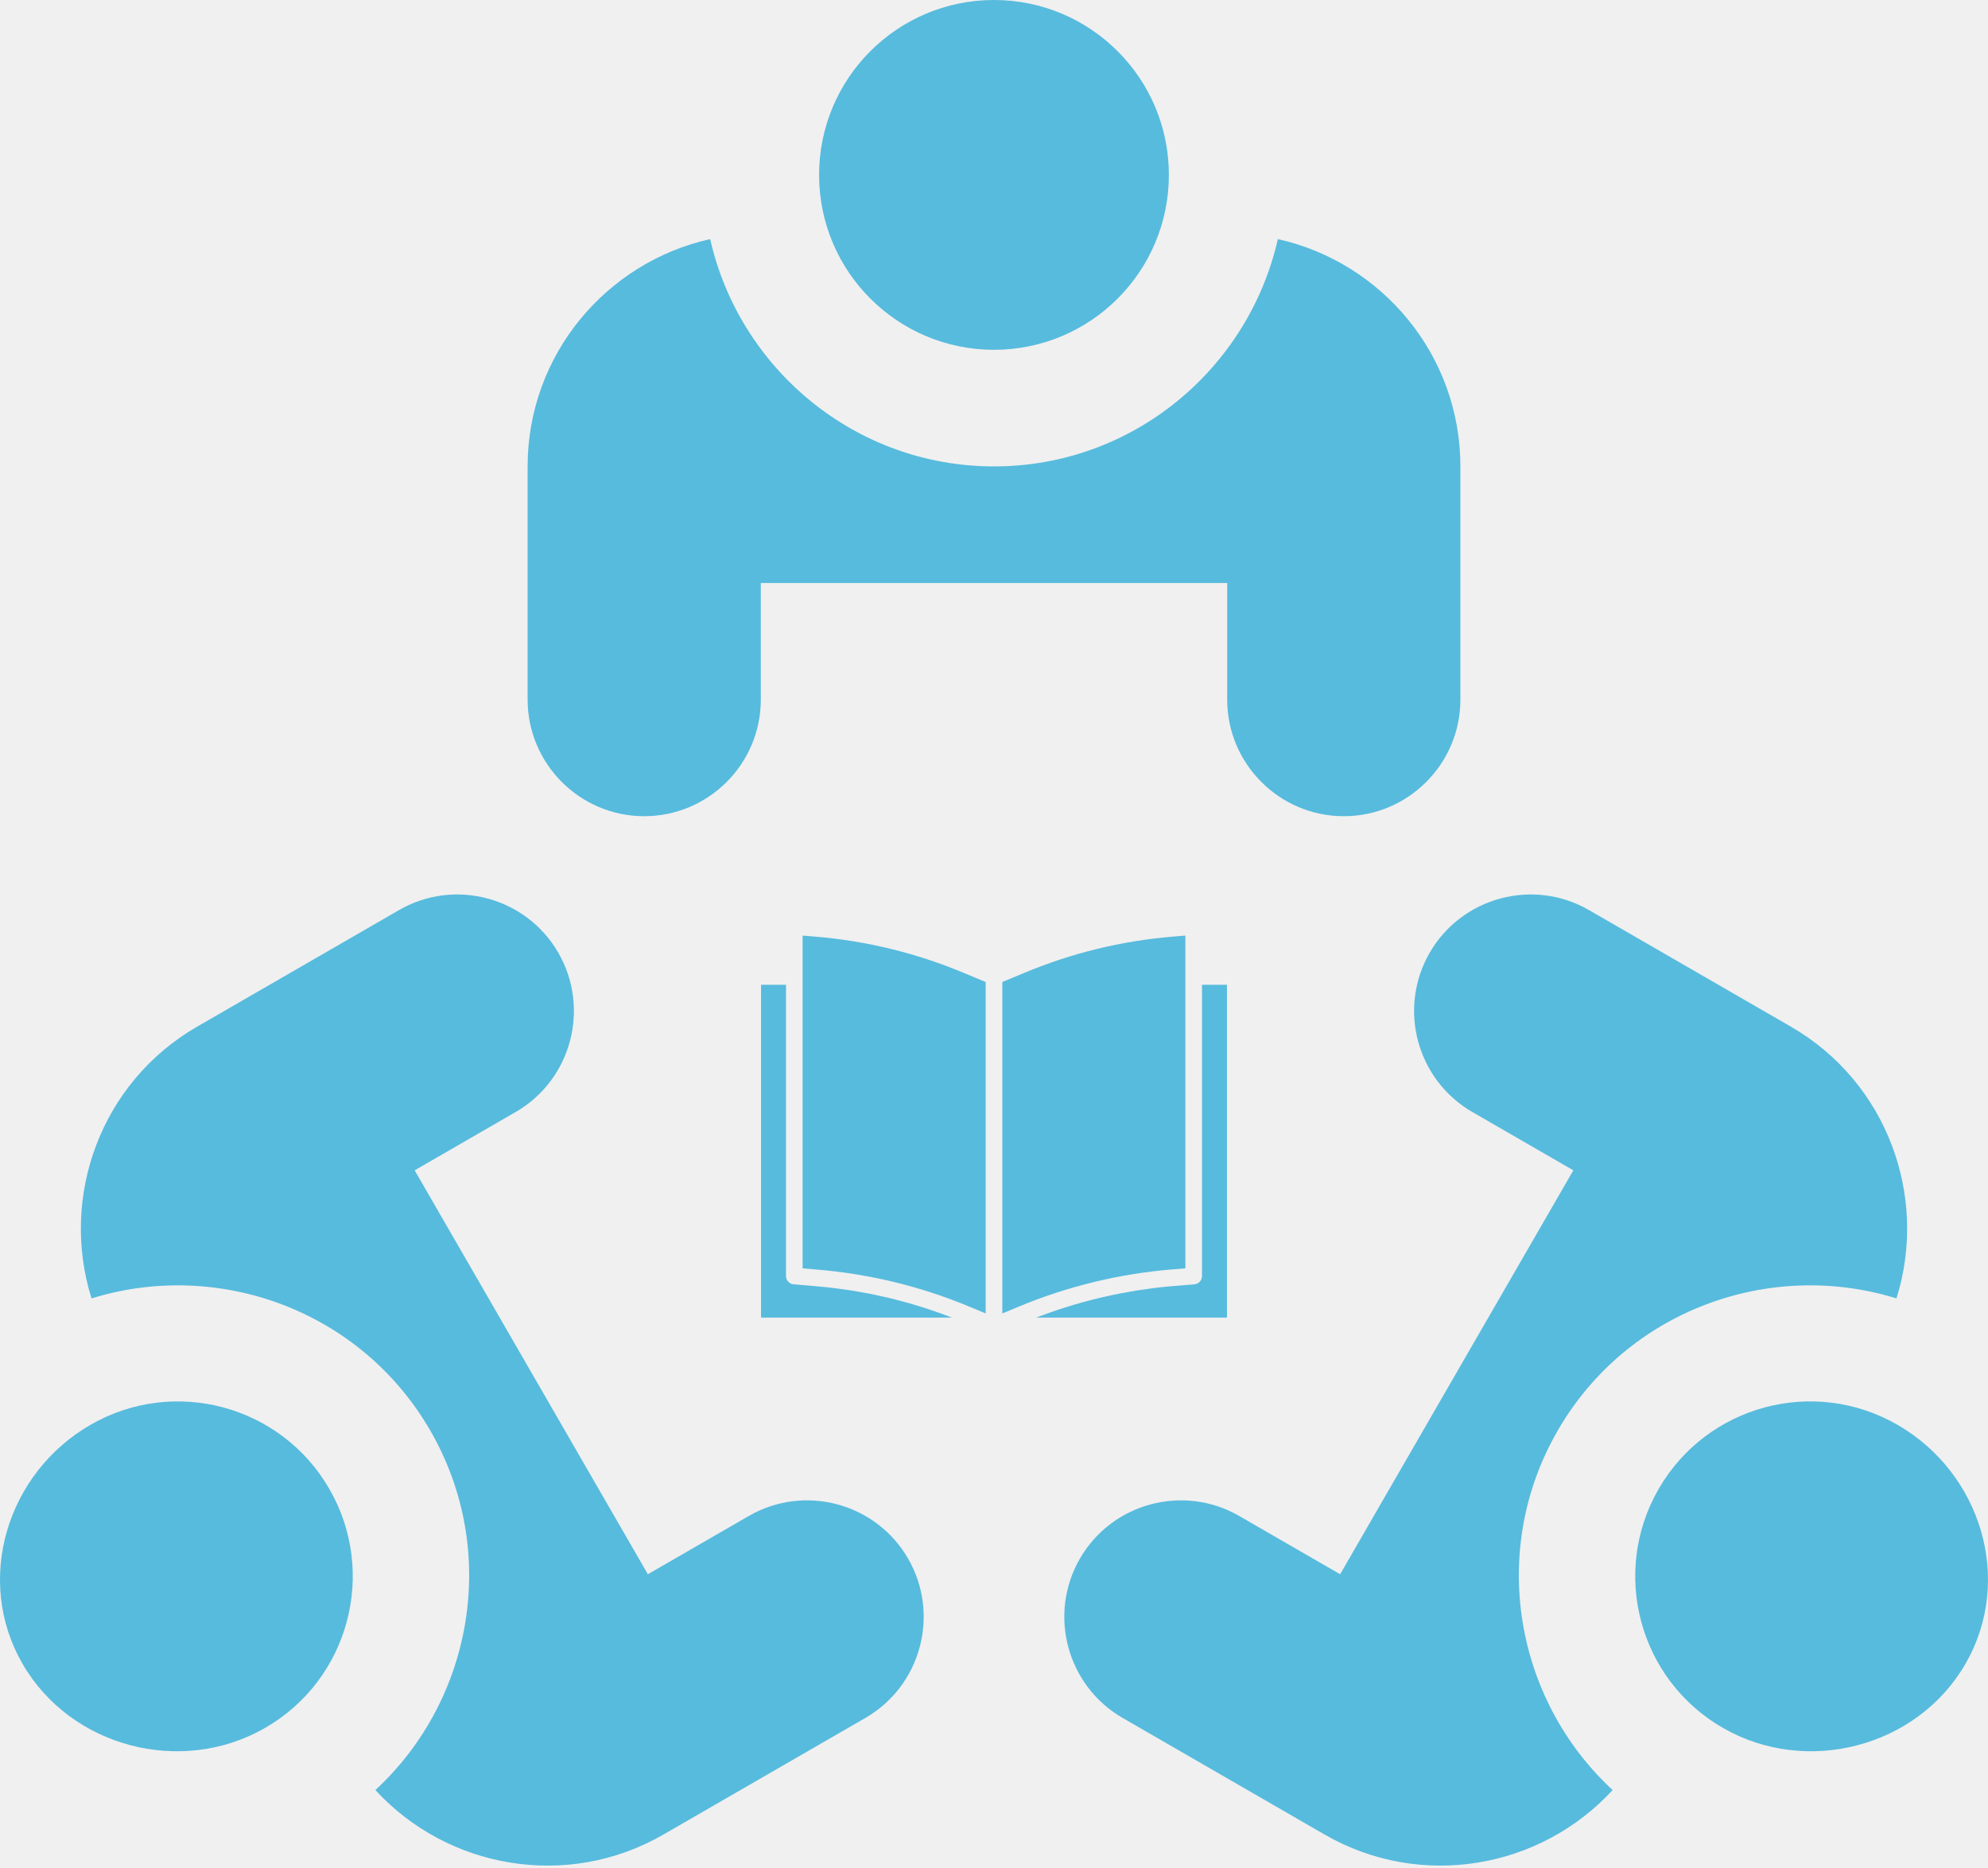
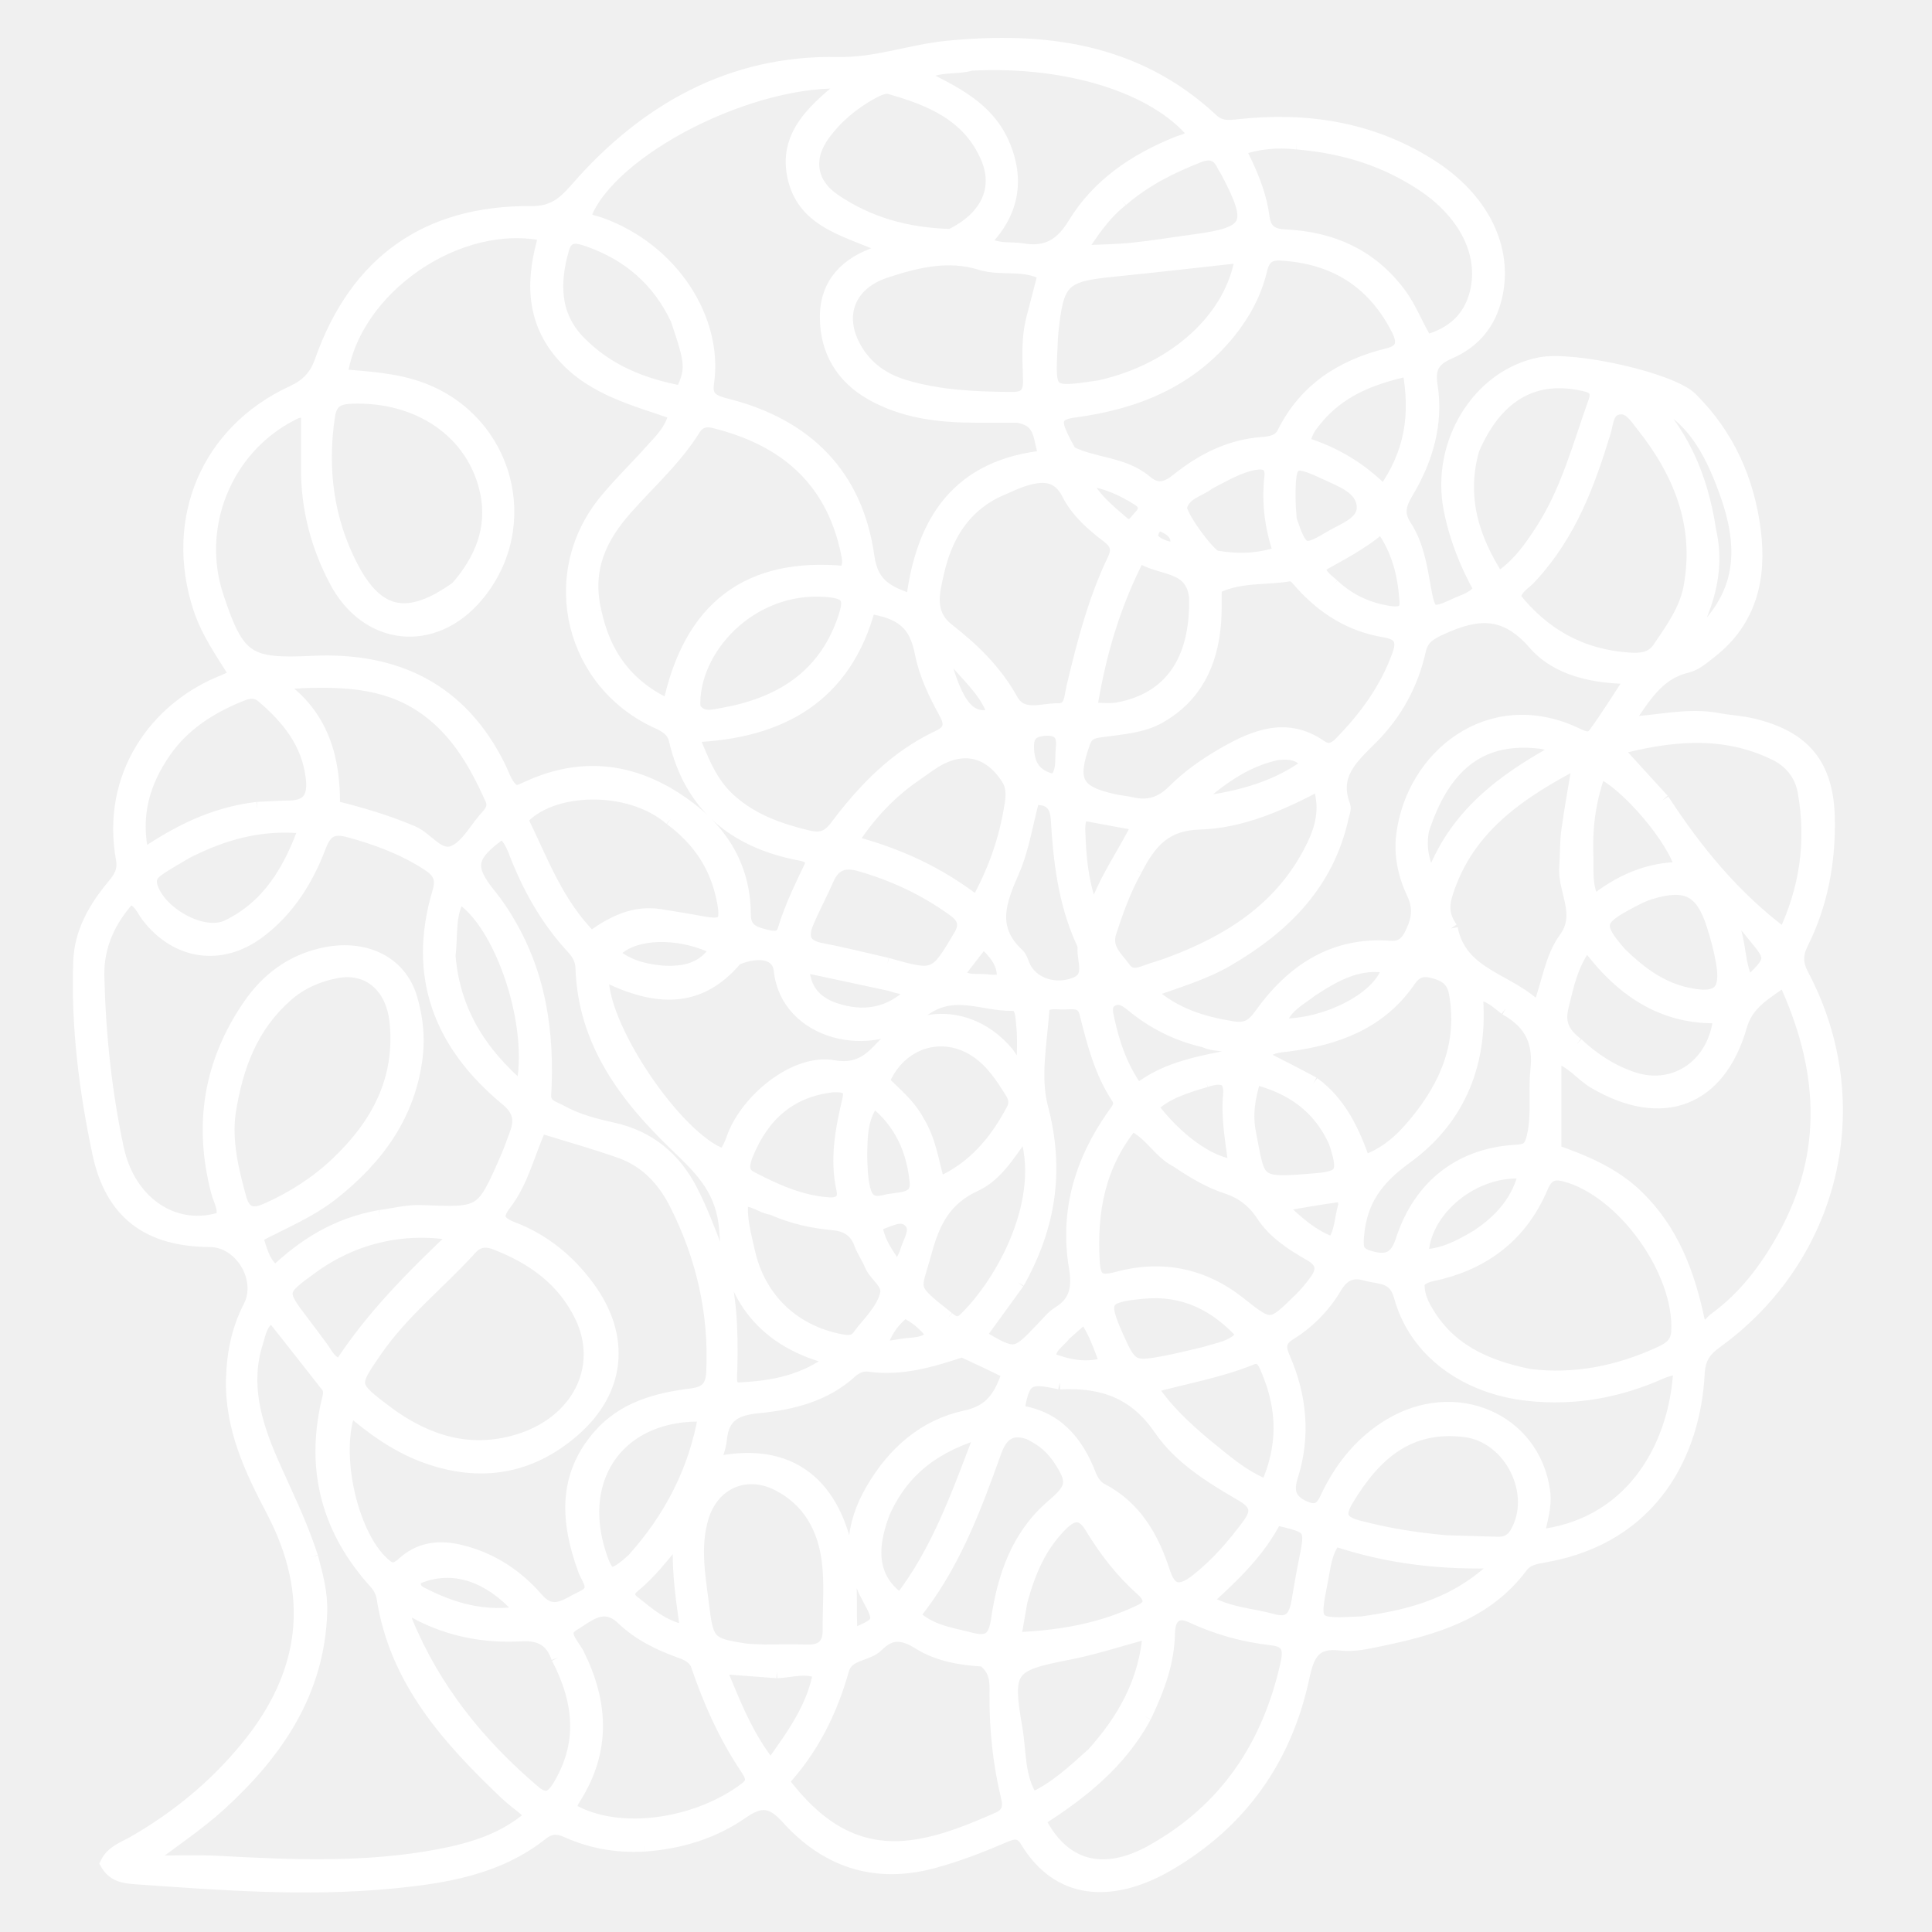
- <svg xmlns="http://www.w3.org/2000/svg" width="512" height="481" viewBox="0 0 512 481" fill="none">
-   <path d="M255.996 90.086C280.873 90.086 301.039 69.92 301.039 45.043C301.039 20.166 280.873 0 255.996 0C231.119 0 210.953 20.166 210.953 45.043C210.953 69.92 231.119 90.086 255.996 90.086Z" fill="#57BBDD" />
-   <path d="M329.101 61.577C321.53 95.017 291.697 120.115 256.001 120.115C220.305 120.115 190.472 95.017 182.901 61.577C156.05 67.56 135.886 91.483 135.886 120.115V180.173C135.886 196.727 149.361 210.202 165.915 210.202C182.469 210.202 195.944 196.727 195.944 180.173V150.144H316.059V180.173C316.059 196.727 329.534 210.202 346.088 210.202C362.642 210.202 376.117 196.727 376.117 180.173V120.115C376.116 91.483 355.951 67.56 329.101 61.577Z" fill="#57BBDD" />
-   <path d="M488.717 366.953C467.172 354.514 439.625 361.894 427.186 383.439C414.748 404.982 422.129 432.531 443.674 444.968C465.217 457.407 493.767 450.025 506.204 428.482C518.643 406.938 510.26 379.391 488.717 366.953Z" fill="#57BBDD" />
-   <path d="M461.237 264.402L409.227 234.373C394.89 226.096 376.484 231.028 368.207 245.365C359.93 259.702 364.862 278.108 379.199 286.385L405.205 301.399L345.147 405.422L319.141 390.408C304.804 382.131 286.398 387.063 278.121 401.4C269.844 415.737 274.776 434.143 289.113 442.42L341.123 472.449C365.921 486.765 396.721 481.263 415.326 461.001C390.152 437.725 383.332 399.34 401.18 368.425C419.028 337.51 455.68 324.225 488.426 334.387C496.671 308.144 486.035 278.718 461.237 264.402Z" fill="#57BBDD" />
-   <path d="M84.815 383.44C72.376 361.895 44.829 354.514 23.284 366.954C1.741 379.392 -6.643 406.939 5.797 428.484C18.234 450.027 46.784 457.409 68.327 444.97C89.872 432.531 97.253 404.983 84.815 383.44Z" fill="#57BBDD" />
-   <path d="M233.88 401.4C225.603 387.063 207.196 382.132 192.86 390.408L166.854 405.422L106.796 301.399L132.802 286.385C147.139 278.108 152.07 259.701 143.794 245.365C135.517 231.028 117.11 226.097 102.774 234.373L50.764 264.402C25.966 278.718 15.33 308.144 23.576 334.388C56.321 324.225 92.974 337.511 110.822 368.426C128.67 399.341 121.85 437.725 96.676 461.002C115.281 481.263 146.081 486.766 170.879 472.45L222.889 442.42C237.225 434.143 242.157 415.736 233.88 401.4Z" fill="#57BBDD" />
-   <path d="M305.286 326.641V240.945L302.016 241.219C288.902 242.303 276.04 245.438 263.898 250.511L258.143 252.9V338.257L262.334 336.515C274.898 331.287 288.201 328.053 301.763 326.927L305.286 326.641Z" fill="#57BBDD" />
-   <path d="M316 253.614H309.571V328.614C309.576 329.731 308.719 330.665 307.604 330.757L302.116 331.207C300.532 331.338 298.952 331.5 297.379 331.693C296.868 331.755 296.361 331.837 295.853 331.908C294.792 332.049 293.733 332.192 292.678 332.36C292.062 332.458 291.451 332.573 290.838 332.681C289.893 332.846 288.946 333.011 288.004 333.197C287.36 333.326 286.718 333.47 286.062 333.609C285.164 333.8 284.266 333.994 283.375 334.207C282.706 334.366 282.04 334.534 281.375 334.704C280.508 334.918 279.645 335.149 278.782 335.39C278.112 335.574 277.441 335.769 276.773 335.965C275.916 336.219 275.071 336.476 274.225 336.746C273.562 336.96 272.899 337.175 272.239 337.388C271.391 337.674 270.548 337.969 269.708 338.274C269.065 338.507 268.422 338.741 267.765 338.987C267.471 339.099 267.179 339.218 266.886 339.332H316V253.614Z" fill="#57BBDD" />
-   <path d="M209.984 241.219L206.714 240.945V326.647L210.517 326.97C224.07 328.103 237.362 331.357 249.905 336.613L253.857 338.257V252.9L248.107 250.513C235.965 245.439 223.1 242.303 209.984 241.219Z" fill="#57BBDD" />
-   <path d="M196 253.614V339.328H245.149C244.885 339.225 244.621 339.114 244.355 339.015C243.742 338.782 243.124 338.559 242.507 338.334C241.636 338.018 240.767 337.711 239.89 337.417C239.256 337.202 238.62 336.994 237.982 336.791C237.113 336.505 236.24 336.236 235.367 335.985C234.723 335.797 234.081 335.608 233.438 335.428C232.557 335.184 231.674 334.953 230.789 334.726C230.146 334.56 229.503 334.395 228.846 334.241C227.948 334.027 227.045 333.83 226.143 333.636C225.501 333.497 224.857 333.356 224.215 333.227C223.28 333.043 222.342 332.878 221.403 332.713C220.788 332.606 220.173 332.499 219.557 332.389C218.521 332.225 217.482 332.086 216.443 331.945C215.918 331.875 215.397 331.792 214.872 331.732C213.301 331.542 211.729 331.379 210.158 331.246L204.389 330.757C203.277 330.662 202.424 329.729 202.428 328.614V253.614H196Z" fill="#57BBDD" />
+ <svg xmlns="http://www.w3.org/2000/svg" version="1.1" id="Layer_1" x="0px" y="0px" height="600px" width="600px" viewBox="20 10 400 415" enable-background="new 0 0 464 432" xml:space="preserve" preserveAspectRatio="xMidYMid meet">
+   <path fill="#ffffff" opacity="1" stroke="#ffffff" stroke-width="3" d=" M150.843,406.235   C144.786,406.554 139.427,405.522 134.324,403.249   C132.33,402.361 130.716,402.291 128.837,403.785   C119.394,411.293 107.948,413.094 96.505,414.189   C78.219,415.939 59.919,414.55 41.652,413.247   C39.376,413.084 36.968,412.844 35.517,410.254   C36.682,407.849 39.167,407.063 41.247,405.872   C50.598,400.513 58.793,393.764 65.617,385.439   C78.54,369.674 80.807,352.811 71.139,334.432   C66.501,325.615 62.23,316.579 62.547,306.076   C62.713,300.602 63.74,295.569 66.23,290.727   C69.338,284.685 64.325,276.413 57.635,276.373   C44.399,276.295 36.531,270.52 33.805,257.582   C30.961,244.075 29.223,230.345 29.734,216.479   C29.963,210.258 33.005,205.022 36.918,200.337   C38.362,198.608 39.362,197.056 38.905,194.544   C35.681,176.845 45.896,162.133 60.814,156.335   C61.569,156.042 62.274,155.616 63.362,155.072   C60.382,150.299 57.219,145.876 55.495,140.635   C49.235,121.604 57.114,102.808 75.269,94.367   C78.491,92.868 80.374,91.03 81.608,87.536   C89.102,66.305 104.289,55.589 126.596,55.765   C131.066,55.8 133.41,54.104 136.339,50.735   C151.081,33.783 169.54,23.291 192.462,23.743   C200.737,23.906 208.076,21.039 215.923,20.263   C236.812,18.195 256.546,20.725 272.742,35.818   C274.638,37.585 276.471,37.327 278.692,37.09   C293.154,35.545 306.882,37.61 319.45,45.493   C330.82,52.625 336.14,63.291 333.649,73.834   C332.308,79.508 328.99,83.35 323.823,85.618   C320.501,87.076 319.159,88.771 319.806,92.853   C321.097,101.004 318.792,108.738 314.588,115.751   C313.04,118.332 312.494,120.392 314.22,123.039   C316.822,127.031 317.566,131.68 318.368,136.278   C319.394,142.16 319.895,142.447 325.438,139.851   C327.062,139.09 328.961,138.73 330.609,136.622   C327.646,131.385 325.313,125.589 324.093,119.377   C321.325,105.281 330.174,90.841 343.299,88.246   C350.452,86.832 371.42,91.484 375.673,95.702   C383.527,103.49 387.862,113.124 389.227,123.985   C390.5,134.109 388.441,143.232 379.857,149.948   C378.263,151.194 376.734,152.579 374.79,153.047   C368.251,154.622 365.466,159.954 361.53,165.531   C368.769,165.164 375.087,163.429 381.482,164.645   C383.927,165.11 386.448,165.215 388.863,165.787   C399.98,168.416 404.935,174.386 405.131,185.939   C405.288,195.193 403.638,204.192 399.455,212.544   C398.206,215.037 398.249,217.023 399.571,219.523   C414.105,247.022 406.379,279.871 381.047,298.18   C378.525,300.003 377.338,301.79 377.173,305.031   C376.323,321.744 367.6,339.947 344.471,344.093   C342.468,344.453 340.52,344.678 339.186,346.461   C331.629,356.562 320.459,359.75 308.921,362.143   C306.161,362.716 303.239,363.391 300.512,363.05   C294.771,362.332 293.349,365.243 292.298,370.183   C288.58,387.666 279.051,401.232 263.523,410.338   C252.795,416.628 240.544,417.767 233.06,405.317   C231.572,402.841 229.712,403.664 227.887,404.444   C222.987,406.539 218.055,408.45 212.878,409.842   C200.458,413.181 190.067,409.655 181.737,400.413   C178.314,396.615 175.916,396.4 171.865,399.211   C165.768,403.442 158.767,405.666 150.843,406.235  M154.293,165.267   C135.363,157.045 129.562,133.652 142.596,117.704   C145.647,113.97 149.149,110.608 152.365,107.004   C154.431,104.689 156.836,102.553 157.696,98.723   C149.054,95.7 140.028,93.553 133.641,86.432   C126.616,78.601 126.977,69.578 129.77,60.339   C111.022,56.172 88.201,71.826 85.63,90.769   C91.551,91.299 97.492,91.558 103.177,93.706   C121.337,100.568 127.355,122.858 114.963,137.774   C105.736,148.881 91.405,147.447 84.679,134.671   C80.739,127.188 78.64,119.196 78.658,110.694   C78.667,106.577 78.66,102.461 78.66,98.525   C76.937,97.817 75.937,98.478 74.913,99.01   C60.849,106.319 54.054,123.059 59.034,138.129   C63.546,151.784 65.719,153.044 79.647,152.375   C97.537,151.517 111.451,158.163 119.657,174.83   C120.584,176.712 121.108,178.937 123.047,180.142   C123.467,180.103 123.818,180.139 124.113,180.028   C124.891,179.735 125.646,179.383 126.406,179.044   C137.158,174.257 147.535,175.256 157.338,181.477   C166.43,187.247 172.228,195.238 172.284,206.452   C172.301,209.847 174.386,210.516 176.973,211.154   C178.788,211.602 180.423,211.778 181.058,209.668   C182.622,204.464 185.118,199.628 187.276,195.023   C186.204,193.623 185.198,193.531 184.214,193.339   C170.371,190.637 160.975,183.069 157.672,168.928   C157.29,167.293 156.352,166.302 154.293,165.267  M94.11,271.411   C97.071,271.033 100.049,270.228 102.99,270.348   C116.112,270.883 116.12,270.983 121.389,258.95   C122.19,257.122 122.852,255.232 123.534,253.354   C124.616,250.376 124.001,248.219 121.341,246.018   C107.219,234.333 101.444,219.709 106.865,201.638   C107.786,198.568 106.794,197.046 104.407,195.507   C99.16,192.122 93.441,189.997 87.454,188.375   C84.125,187.473 82.392,188.234 81.096,191.665   C78.359,198.907 74.333,205.405 67.964,210.145   C59.941,216.115 50.444,214.721 44.31,206.71   C43.233,205.304 42.676,203.393 40.345,202.645   C35.944,207.413 33.265,213.121 33.414,219.605   C33.7,232.074 35.005,244.543 37.603,256.704   C40.177,268.749 50.263,275.127 60.294,271.752   C61.067,269.688 59.827,267.874 59.34,266.019   C55.565,251.641 57.703,238.295 66.142,226.035   C69.958,220.49 75.017,216.651 81.712,215.111   C90.635,213.06 98.371,216.658 100.658,224.485   C101.812,228.433 102.322,232.59 101.82,236.814   C100.326,249.379 93.536,258.644 83.917,266.264   C78.95,270.198 73.072,272.563 67.403,275.561   C68.49,278.597 68.902,281.41 71.645,283.412   C77.866,277.488 84.808,273.07 94.11,271.411  M230.968,99.308   C227.972,99.305 224.976,99.306 221.98,99.299   C214.247,99.283 206.685,98.399 199.802,94.523   C193.458,90.95 190.131,85.295 190.112,78.164   C190.093,70.935 194.437,66.607 201.109,64.409   C201.682,64.22 202.169,63.774 203.094,63.201   C195.227,59.474 185.644,57.994 183.254,48.489   C180.826,38.828 188.045,33.22 194.939,27.591   C174.304,26.158 143.302,42.03 137.959,56.362   C138.705,57.709 140.187,57.748 141.391,58.179   C156.855,63.715 166.398,78.745 164.369,92.334   C163.858,95.761 165.955,96.43 168.636,97.112   C185.644,101.44 196.389,112.088 198.828,129.581   C199.73,136.052 203.43,137.432 208.586,139.235   C210.669,121.906 218.445,110.03 237.336,108.185   C235.602,104.705 236.941,100.158 230.968,99.308  M79.334,344.467   C80.374,348.325 81.419,352.187 81.292,356.234   C80.754,373.468 71.828,386.406 59.694,397.496   C55.006,401.779 49.628,405.306 43.349,410.107   C49.665,410.107 54.641,409.883 59.591,410.149   C75.406,411 91.2,411.661 106.889,408.679   C114.066,407.314 120.899,405.19 126.492,400.323   C126.095,399.503 126.026,399.123 125.799,398.93   C124.279,397.636 122.636,396.476 121.196,395.102   C108.911,383.382 97.661,370.994 94.903,353.285   C94.688,351.907 94.089,350.826 93.157,349.794   C83.192,338.756 79.67,325.985 82.954,311.417   C83.246,310.123 83.813,308.807 82.857,307.586   C78.904,302.537 74.924,297.51 70.983,292.512   C68.352,293.956 68.17,296.307 67.536,298.282   C64.644,307.292 67.169,315.75 70.734,323.927   C73.595,330.487 76.871,336.866 79.334,344.467  M98.99,346.081   C102.635,342.678 106.851,342.188 111.544,343.364   C118.089,345.003 123.44,348.544 127.782,353.541   C131.321,357.613 134.318,354.727 137.517,353.257   C141.257,351.537 138.937,349.357 138.12,347.112   C134.465,337.073 133.639,327.286 141.314,318.494   C146.489,312.567 153.555,310.673 160.909,309.752   C164.198,309.339 165.546,308.069 165.701,304.758   C166.298,291.982 163.547,279.988 157.811,268.608   C155.155,263.34 151.343,259.258 145.733,257.284   C140.138,255.315 134.412,253.717 128.528,251.891   C125.91,257.451 124.665,263.625 120.843,268.571   C118.777,271.245 119.241,272.675 122.61,273.959   C129.283,276.503 134.69,280.962 138.891,286.747   C146.497,297.223 145.407,308.621 135.673,317.119   C126.343,325.265 115.622,326.998 103.981,322.785   C97.87,320.574 92.632,316.812 87.598,312.487   C83.653,322.466 88.107,340.799 95.363,346.469   C96.446,347.315 97.423,347.446 98.99,346.081  M316.445,209.005   C317.341,206.586 317.358,204.416 316.152,201.871   C314.3,197.961 313.349,193.652 313.925,189.234   C316.106,172.503 332.427,159.309 350.601,167.58   C352.082,168.254 353.89,169.426 355.156,167.688   C357.908,163.909 360.363,159.914 363.327,155.42   C354.724,155.454 346.951,153.634 342.196,148.154   C335.756,140.733 329.707,141.368 322.077,144.85   C319.552,146.002 317.891,146.971 317.269,149.772   C315.679,156.929 312.192,163.233 307.081,168.375   C302.906,172.574 298.481,176.256 301.058,183.098   C301.312,183.773 300.883,184.728 300.704,185.539   C297.568,199.774 288.252,209.013 276.155,216.077   C271.009,219.082 265.275,220.694 259.072,222.96   C264.73,228.06 270.789,229.822 277.247,230.863   C280.105,231.324 281.608,230.51 283.342,228.086   C290.092,218.646 298.894,212.661 311.13,213.582   C314.112,213.807 315.264,211.994 316.445,209.005  M377.202,293.739   C378.64,296.825 379.866,294.208 380.891,293.469   C387.364,288.796 392.075,282.528 395.863,275.654   C405.899,257.443 404.638,239.169 395.835,220.295   C391.688,223.309 387.729,225.281 386.279,230.354   C381.7,246.377 369.458,250.881 354.987,242.353   C352.226,240.726 350.296,237.811 346.4,236.659   C346.4,243.797 346.4,250.375 346.4,257.34   C352.611,259.548 359.019,262.091 364.177,267.143   C371.527,274.344 375.01,283.306 377.202,293.739  M369.657,304.549   C360.381,308.73 350.811,310.552 340.547,309.395   C327.47,307.921 316.639,300.283 313.41,288.461   C312.143,283.823 308.846,284.472 305.87,283.611   C302.872,282.743 300.861,283.737 299.248,286.454   C296.841,290.51 293.554,293.876 289.545,296.375   C287.175,297.853 287.095,299.322 288.152,301.747   C291.723,309.948 292.556,318.44 289.824,327.078   C288.814,330.273 289.324,332.411 292.675,333.895   C296.334,335.515 297.037,332.785 298.112,330.66   C301.115,324.722 305.235,319.78 310.923,316.305   C324.98,307.714 341.814,314.915 343.977,330.325   C344.444,333.657 343.298,336.787 342.653,340.089   C362.598,337.994 372.057,321.585 373.326,305.676   C373.549,302.875 371.706,303.932 369.657,304.549  M140.195,141.364   C142.173,150.633 147.028,157.553 156.305,161.773   C160.695,140.605 173.21,131.089 194.03,133.074   C195.241,131.613 194.901,130.053 194.608,128.644   C191.295,112.671 180.792,104.094 165.754,100.445   C163.98,100.014 162.515,100.461 161.474,102.134   C157.478,108.55 151.83,113.549 146.877,119.15   C141.516,125.212 138.012,132.047 140.195,141.364  M273.443,136.135   C273.393,138.798 273.497,141.475 273.265,144.122   C272.528,152.546 269.202,159.506 261.578,163.875   C257.854,166.01 253.647,166.202 249.538,166.804   C247.795,167.06 246.056,167.05 245.22,169.391   C242.224,177.779 243.471,180.295 252.013,182.121   C253.147,182.364 254.317,182.444 255.445,182.708   C259.115,183.567 261.94,182.748 264.786,179.895   C267.919,176.753 271.724,174.128 275.6,171.915   C282.107,168.202 288.923,165.419 296.174,170.455   C297.862,171.627 299.219,171.016 300.556,169.646   C305.964,164.106 310.425,158.008 313.067,150.609   C314.278,147.216 312.932,145.917 309.945,145.425   C302.729,144.236 296.922,140.608 292.105,135.248   C291.316,134.369 290.576,133.188 289.321,133.399   C284.154,134.267 278.78,133.455 273.443,136.135  M242.342,107.288   C247.52,109.914 253.857,109.549 258.51,113.503   C261.013,115.629 263.042,115.111 265.511,113.126   C270.767,108.9 276.648,105.896 283.58,105.371   C285.358,105.236 287.35,104.967 288.303,103.051   C292.959,93.694 300.836,88.689 310.696,86.271   C314.018,85.456 314.285,83.515 312.812,80.641   C307.535,70.352 299.126,65.145 287.663,64.478   C284.908,64.318 283.791,65.452 283.196,67.962   C282.026,72.89 279.683,77.266 276.499,81.222   C267.914,91.889 256.212,96.487 243.131,98.212   C239.599,98.678 238.777,100.053 240.174,103.13   C240.722,104.338 241.265,105.549 242.342,107.288  M223.814,366.494   C218.945,366.223 214.077,365.416 209.97,362.845   C206.49,360.665 203.827,360.377 200.858,363.359   C198.693,365.533 194.422,364.982 193.398,368.618   C190.89,377.522 186.901,385.619 180.419,392.627   C187.772,402.354 196.433,408.515 208.973,406.663   C215.262,405.734 221.114,403.308 226.899,400.762   C229.082,399.801 229.578,398.355 228.999,395.952   C227.244,388.671 226.47,381.257 226.549,373.744   C226.575,371.32 226.708,368.688 223.814,366.494  M341.105,305.565   C350.789,306.725 359.968,304.874 368.78,300.892   C370.925,299.923 372.838,298.935 372.989,295.974   C373.652,282.964 361.254,265.703 348.804,262.352   C346.01,261.6 344.666,262.321 343.514,265.027   C339.402,274.691 332.056,280.702 321.883,283.318   C320.179,283.757 318.263,283.858 317.03,285.366   C316.852,287.719 317.64,289.668 318.745,291.581   C323.546,299.892 331.28,303.59 341.105,305.565  M95.805,313.687   C104.157,319.759 113.218,322.653 123.501,319.663   C136.62,315.849 142.82,303.876 137.452,292.728   C133.614,284.758 126.963,280.051 118.924,276.954   C116.771,276.125 115.034,276.413 113.513,278.092   C106.819,285.48 98.87,291.678 93.145,299.998   C87.854,307.689 87.737,307.609 95.805,313.687  M170.537,215.881   C162.077,226.047 152.108,224.229 141.82,219.056   C140.704,229.617 157.717,254.938 167.887,258.299   C169.56,256.793 169.876,254.543 170.828,252.64   C174.846,244.612 184.318,237.96 191.41,239.211   C196.055,240.03 198.773,238.516 201.744,235.284   C209.5,226.843 221.434,227.434 228.777,236.253   C229.779,237.456 230.305,239.2 232.378,239.569   C232.378,236.335 232.617,233.198 232.281,230.125   C232.102,228.491 232.188,225.59 229.989,225.637   C223.309,225.78 216.83,221.648 209.857,227.62   C199.662,236.349 181.585,231.865 180.212,218.429   C179.832,214.709 175.763,213.67 170.537,215.881  M258.339,378.656   C253.07,388.465 244.646,395.134 235.544,400.904   C240.695,411.272 249.49,413.6 259.983,407.74   C275.961,398.816 285.113,385.044 289.048,367.375   C289.828,363.873 289.079,362.302 285.655,361.919   C279.662,361.249 273.963,359.661 268.47,357.102   C264.995,355.483 263.446,357.566 263.387,360.838   C263.276,366.977 261.259,372.553 258.339,378.656  M226.167,115.589   C219.061,119.221 215.485,125.557 213.813,132.897   C212.858,137.095 211.533,141.822 216.026,145.329   C221.437,149.552 226.282,154.242 229.688,160.381   C231.976,164.504 236.288,162.499 239.733,162.567   C242.697,162.626 242.558,159.761 243.036,157.75   C245.27,148.35 247.655,138.997 251.859,130.239   C252.929,128.01 252.432,126.584 250.519,125.134   C247.188,122.609 243.958,119.778 242.073,116.049   C240.01,111.968 236.913,111.738 233.299,112.7   C231.071,113.293 228.97,114.364 226.167,115.589  M61.616,249.078   C60.808,255.335 62.274,261.292 63.891,267.258   C64.833,270.736 66.649,271.323 69.815,269.922   C75.366,267.465 80.446,264.222 84.806,260.118   C93.535,251.899 98.942,242.122 97.685,229.558   C96.915,221.852 91.719,217.262 84.66,218.645   C80.722,219.417 77.074,220.992 73.962,223.736   C66.557,230.266 63.215,238.758 61.616,249.078  M169.376,182.131   C174.141,186.332 179.85,188.369 185.94,189.829   C188.832,190.522 190.451,189.97 192.229,187.603   C198.181,179.682 204.983,172.628 214.157,168.338   C216.666,167.164 217.055,165.625 215.699,163.15   C213.464,159.072 211.406,154.907 210.499,150.241   C209.272,143.931 206.3,141.406 199.106,140.326   C194.061,159.349 180.368,167.285 161.017,167.964   C163.355,173.488 164.937,178.208 169.376,182.131  M341.295,133.734   C340.069,135.228 337.944,136.015 337.658,138.426   C343.926,146.356 352.028,150.941 362.242,151.66   C364.815,151.842 367.29,151.733 368.925,149.32   C371.723,145.192 374.716,141.093 375.633,136.081   C378.085,122.685 373.421,111.298 365.205,101.058   C363.906,99.439 362.56,97.117 360.133,97.557   C357.576,98.021 357.632,100.737 357.016,102.75   C353.645,113.761 349.763,124.519 341.295,133.734  M110.756,136.281   C115.915,130.341 118.78,123.573 117.107,115.655   C114.378,102.74 102.461,94.643 87.904,95.228   C84.875,95.349 83.401,96.321 82.948,99.412   C81.284,110.758 82.669,121.678 87.957,131.829   C93.537,142.541 100.249,143.849 110.756,136.281  M129.377,245.643   C129.628,247.712 131.492,248.032 132.887,248.809   C136.415,250.776 140.308,251.768 144.196,252.633   C151.901,254.346 157.343,258.938 160.861,265.763   C162.984,269.883 164.647,274.259 166.288,278.607   C169.401,286.856 169.57,295.492 169.385,304.167   C169.348,305.87 168.789,308.587 171.425,308.445   C178.327,308.073 185.152,307.018 191.891,301.817   C176.655,298.314 169.296,288.185 168.512,274.624   C168,265.767 163.503,261.359 157.895,255.978   C147.114,245.634 138.111,233.89 137.611,217.872   C137.555,216.086 136.713,214.682 135.566,213.445   C130.404,207.881 126.696,201.447 123.832,194.451   C122.983,192.375 122.363,190.034 120.334,188.636   C113.088,193.777 112.661,196.258 117.754,202.516   C118.906,203.931 119.943,205.453 120.909,207.003   C128.143,218.612 130.244,231.375 129.377,245.643  M162.28,367.333   C161.536,365.89 160.202,365.213 158.771,364.707   C154.179,363.083 149.823,360.946 146.298,357.574   C142.11,353.567 138.668,357.045 135.612,358.841   C132.446,360.702 135.483,363.301 136.475,365.279   C141.708,375.712 142.248,385.961 135.827,396.109   C135.287,396.962 134.797,397.83 135.158,398.888   C145.592,404.9 162.583,402.059 172.784,394.26   C174.877,392.659 173.94,391.231 172.844,389.579   C168.399,382.884 165.084,375.64 162.28,367.333  M221.099,23.682   C217.627,24.715 213.616,23.594 210.057,26.273   C217.377,29.869 224.446,33.247 227.787,40.775   C231.273,48.629 229.879,55.923 223.647,62.036   C226.674,64.05 229.446,63.324 232.026,63.756   C237.262,64.632 240.519,62.826 243.361,58.148   C248.447,49.777 256.362,44.474 265.375,40.834   C266.729,40.287 268.32,40.168 268.934,38.526   C260.598,28.549 241.959,22.602 221.099,23.682  M219.191,300.004   C212.711,302.154 206.205,304.13 199.229,303.158   C197.628,302.935 196.306,303.551 195.137,304.607   C189.535,309.67 182.48,311.383 175.386,312.069   C170.409,312.551 167.627,314.052 167.138,319.179   C166.971,320.931 166.237,322.63 165.726,324.486   C184.612,320.233 192.342,331.924 194.488,344.701   C195.417,350.23 194.807,355.812 195.253,361.48   C201.796,358.883 202.056,358.477 199.178,353.237   C194.816,345.294 195.521,337.621 199.954,330.01   C204.527,322.16 211.106,316.351 219.873,314.473   C225.775,313.209 227.589,309.687 229.262,304.792   C226.044,303.232 222.941,301.728 219.191,300.004  M291.043,40.595   C286.899,40.159 282.843,40.432 278.471,41.985   C280.971,46.782 283.005,51.476 283.693,56.58   C284.096,59.572 285.516,60.642 288.617,60.786   C298.55,61.247 306.931,64.935 313.07,73.189   C315.374,76.286 316.638,79.9 318.818,83.428   C324.482,81.864 328.277,78.595 329.698,72.922   C331.802,64.515 327.314,55.639 318.086,49.546   C310.134,44.295 301.38,41.468 291.043,40.595  M265.322,259.282   C261.597,257.418 259.698,253.236 255.583,251.405   C248.42,260.156 246.6,270.129 247.218,280.929   C247.441,284.813 248.55,285.739 252.396,284.69   C261.952,282.083 270.847,283.814 278.679,290.022   C285.414,295.361 285.482,295.431 291.77,289.255   C293.064,287.983 294.251,286.571 295.305,285.094   C296.933,282.814 296.751,280.974 294.038,279.414   C290.147,277.178 286.293,274.729 283.776,270.881   C281.853,267.942 279.343,266.028 276.062,264.947   C272.405,263.742 269.1,261.833 265.322,259.282  M234.675,77.548   C235.42,74.673 236.165,71.799 236.943,68.796   C232.519,66.263 227.604,67.897 223.168,66.515   C216.167,64.335 209.385,66.009 202.686,68.209   C194.654,70.847 191.939,77.895 196.251,85.175   C198.653,89.23 202.313,91.732 206.772,93.068   C214.345,95.337 222.142,95.642 229.978,95.687   C232.767,95.703 233.784,94.572 233.746,91.793   C233.683,87.321 233.17,82.795 234.675,77.548  M256.336,196.811   C253.964,201.036 252.347,205.55 250.839,210.148   C249.634,213.824 252.238,215.718 253.871,218.04   C255.522,220.388 257.744,219.069 259.763,218.428   C261.189,217.975 262.618,217.527 264.018,217.002   C276.483,212.332 287.296,205.526 293.795,193.385   C296.214,188.864 297.949,184.113 295.872,178.298   C287.54,182.719 279.089,186.437 270.172,186.692   C262.798,186.903 259.503,190.627 256.336,196.811  M369.606,181.927   C376.747,192.873 384.908,202.905 395.806,210.995   C400.587,201.013 402.075,190.695 400.122,179.916   C399.461,176.266 397.118,173.442 393.887,171.865   C382.49,166.298 370.912,167.704 359.42,170.755   C362.858,174.542 365.981,177.981 369.606,181.927  M240.138,306.953   C233.137,305.419 232.239,306.004 230.978,313.3   C239.163,314.321 243.71,319.626 246.508,326.95   C246.956,328.124 247.865,329.456 248.928,330.007   C256.284,333.822 259.935,340.242 262.387,347.802   C263.744,351.987 265.983,352.401 269.574,349.592   C273.929,346.185 277.515,342.041 280.805,337.598   C283.035,334.587 282.462,332.846 279.234,330.971   C272.735,327.198 266.084,323.119 261.845,316.932   C256.563,309.226 249.762,306.453 240.138,306.953  M77.201,156.331   C76.03,156.596 74.433,155.831 73.71,158.237   C81.72,164.387 84.238,173.225 84.02,183.413   C89.899,184.859 95.605,186.533 101.118,188.886   C104.251,190.223 106.711,194.611 110.139,193.035   C113.03,191.707 114.804,188.012 117.175,185.459   C118.299,184.249 118.897,183.153 118.14,181.477   C114.893,174.285 111.123,167.541 104.632,162.625   C96.649,156.578 87.489,155.929 77.201,156.331  M324.136,209.453   C326.195,219.881 336.859,220.38 343.052,226.993   C345.219,221.233 345.762,215.823 348.805,211.658   C352.68,206.351 348.563,201.393 348.927,196.297   C349.116,193.649 349.027,190.968 349.386,188.346   C350.046,183.532 350.944,178.75 351.85,173.31   C338.914,180.087 327.702,187.484 323.134,201.716   C322.307,204.293 322.139,206.557 324.136,209.453  M176.734,364.745   C179.724,364.742 182.718,364.65 185.704,364.759   C188.982,364.879 190.741,363.554 190.711,360.149   C190.667,355.169 191.14,350.126 190.51,345.223   C189.607,338.196 186.394,332.24 179.758,328.806   C172.741,325.174 165.476,328.362 163.224,335.927   C161.308,342.361 162.577,348.758 163.361,355.164   C164.29,362.746 164.852,363.342 172.329,364.484   C173.474,364.659 174.647,364.649 176.734,364.745  M156.645,185.824   C147.631,178.055 130.635,178.671 124.364,185.96   C128.678,194.642 131.917,204.108 139.462,211.588   C144.035,208.243 148.73,205.855 154.374,206.791   C157.316,207.279 160.267,207.723 163.197,208.28   C168.035,209.201 168.895,208.276 167.994,203.567   C166.617,196.376 163.089,190.606 156.645,185.824  M216.747,60.678   C224.514,56.931 227.55,50.631 224.661,43.847   C220.72,34.592 212.404,31.215 203.596,28.717   C202.525,28.413 200.99,29.141 199.864,29.749   C195.717,31.987 192.136,34.98 189.338,38.774   C185.52,43.95 186.365,49.487 191.603,53.053   C198.922,58.036 207.124,60.441 216.747,60.678  M294.574,242.793   C300.267,246.966 303.129,253.105 305.409,259.694   C310.488,257.928 313.718,254.786 316.549,251.379   C323.278,243.28 327.178,234.219 325.239,223.331   C324.704,220.323 322.869,219.27 320.258,218.603   C318.013,218.029 316.483,218.573 315.157,220.51   C308.931,229.605 299.625,233.002 289.232,234.375   C287.208,234.642 284.956,234.569 283.258,236.947   C287.011,238.84 290.498,240.598 294.574,242.793  M231.091,285.442   C228.309,289.276 225.528,293.11 222.731,296.965   C230.588,301.602 230.58,301.595 236.423,295.482   C237.573,294.279 238.653,292.904 240.038,292.052   C243.925,289.66 244.281,286.269 243.603,282.203   C241.608,270.235 244.836,259.491 251.701,249.708   C252.587,248.446 253.728,247.301 252.678,245.712   C249.02,240.182 247.439,233.884 245.855,227.584   C245.155,224.803 242.923,225.309 241.006,225.343   C239.272,225.374 236.57,224.74 236.4,227.108   C235.903,234.024 234.427,241.382 236.121,247.836   C239.608,261.117 237.995,273.104 231.091,285.442  M248.706,93.184   C264.942,89.58 277.424,78.305 279.334,64.941   C270.024,65.957 260.874,67.023 251.71,67.938   C240.679,69.04 239.51,70.153 238.338,81.451   C238.236,82.44 238.218,83.438 238.168,84.433   C237.648,94.82 237.648,94.82 248.706,93.184  M132.408,366.052   C131.072,362.272 128.673,360.832 124.438,361.069   C116.743,361.5 109.243,360.134 102.298,356.472   C101.5,356.051 100.548,355.292 99.498,356.542   C99.53,357.054 99.401,357.771 99.635,358.338   C105.653,372.931 115.241,384.84 127.2,394.977   C129.701,397.097 131.197,396.213 132.686,393.731   C138.096,384.713 137.447,375.749 132.408,366.052  M335.965,226.593   C334.084,225.131 332.349,223.361 329.467,223.259   C330.903,237.981 325.899,250.242 314.489,258.514   C308.099,263.147 304.654,267.838 304.003,275.454   C303.77,278.181 303.977,279.362 306.628,280.142   C310.31,281.225 312.452,280.539 313.759,276.502   C317.56,264.763 326.35,257.978 338.367,257.379   C340.788,257.259 341.404,256.38 341.913,254.303   C343.084,249.52 342.214,244.665 342.733,239.896   C343.358,234.166 341.762,229.792 335.965,226.593  M67.749,183.747   C70.071,183.644 72.392,183.486 74.715,183.45   C79.234,183.379 80.145,180.797 79.655,176.873   C78.726,169.419 74.399,164.134 68.959,159.504   C67.519,158.278 66.03,158.444 64.323,159.127   C57.697,161.78 51.794,165.531 47.736,171.428   C43.255,177.939 40.991,185.137 43.065,193.962   C50.798,188.755 58.27,184.888 67.749,183.747  M323.125,341.274   C326.774,341.382 330.424,341.489 334.073,341.598   C335.856,341.651 337.273,341.114 338.249,339.464   C343.319,330.899 337.125,318.437 327.228,317.202   C314.969,315.673 307.628,322.385 301.833,331.975   C299.897,335.179 300.124,336.978 304.095,338.032   C310.061,339.616 316.089,340.649 323.125,341.274  M328.79,106.467   C325.884,116.634 328.593,125.632 334.304,134.424   C338.688,131.603 341.291,127.8 343.807,123.913   C349.296,115.434 351.793,105.724 355.145,96.367   C356.309,93.118 353.972,92.746 351.776,92.325   C341.584,90.371 333.699,95.043 328.79,106.467  M233.575,317.732   C229.526,316.318 227.442,318.129 226.097,321.885   C221.68,334.222 217.096,346.498 208.576,356.997   C212.172,360.544 216.659,361.025 220.943,362.15   C224.788,363.16 226.263,362.065 226.851,358.044   C228.218,348.684 231.175,339.909 238.726,333.472   C243.151,329.699 243.414,328.173 240.15,323.29   C238.646,321.041 236.718,319.236 233.575,317.732  M208.939,176.451   C203.597,180.155 199.215,184.738 195.182,190.933   C205.484,193.616 214.372,197.774 222.397,204.062   C226.088,197.352 228.309,191.112 229.49,184.559   C229.916,182.195 230.532,179.523 229.089,177.242   C225.074,170.893 219.107,169.659 212.801,173.766   C211.687,174.491 210.623,175.295 208.939,176.451  M247.337,386.836   C253.965,379.462 258.719,371.265 259.498,360.396   C253.05,362.132 247.541,363.971 241.889,365.065   C229.321,367.499 228.374,368.426 230.617,381.225   C231.506,386.293 230.978,391.804 234.148,396.573   C239.238,394.277 242.979,390.728 247.337,386.836  M158.026,78.55   C154.071,70.116 147.568,64.514 138.836,61.484   C136.61,60.711 134.228,60.06 133.262,63.431   C131.178,70.707 131.192,77.736 136.773,83.491   C142.85,89.759 150.616,92.85 159.023,94.369   C161.362,89.281 161.299,88.193 158.026,78.55  M178.265,269.449   C176.146,269.216 174.483,267.345 171.777,267.726   C171.279,271.542 172.354,275.159 173.155,278.782   C175.424,289.04 182.814,296.098 193.005,298.057   C194.644,298.372 196.003,298.472 197.022,297.097   C199.188,294.172 202.133,291.585 203.02,288.037   C203.649,285.518 200.585,283.925 199.667,281.631   C199.053,280.094 198.033,278.715 197.47,277.165   C196.433,274.313 194.454,273.042 191.506,272.766   C187.202,272.362 182.977,271.514 178.265,269.449  M161.447,161.994   C162.954,164.757 165.665,163.91 167.699,163.55   C179.914,161.389 189.497,155.632 193.835,143.244   C195.523,138.424 194.906,137.1 189.872,136.727   C173.546,135.517 160.844,149.503 161.447,161.994  M351.154,234.329   C354.715,237.654 358.726,240.283 363.371,241.791   C372.448,244.738 381.134,238.715 382.037,228.28   C369.585,228.798 360.543,222.409 353.338,212.526   C349.959,217.067 349.1,221.571 347.983,226.078   C347.129,229.52 347.895,231.882 351.154,234.329  M203.073,217.226   C213.397,220.159 213.479,220.092 218.855,210.978   C220.197,208.702 219.655,207.004 217.536,205.46   C211.297,200.915 204.441,197.707 197.034,195.623   C193.882,194.737 191.556,195.547 190.172,198.727   C188.785,201.914 187.11,204.978 185.77,208.183   C184.552,211.099 184.998,213.301 188.694,214.006   C193.241,214.873 197.739,215.996 203.073,217.226  M216.042,293.204   C217.292,294.308 218.439,294.775 219.908,293.339   C228.128,285.297 237.913,267.457 232.777,252.789   C229.485,257.2 226.707,262.244 221.996,264.411   C215.399,267.446 212.959,272.288 211.162,278.896   C208.814,287.53 207.468,286.413 216.042,293.204  M209.649,251.045   C212.102,255.03 212.689,259.682 214.028,264.427   C221.801,261.047 226.519,255.24 230.177,248.366   C230.865,247.073 230.627,245.782 229.872,244.571   C227.841,241.312 225.762,238.096 222.524,235.847   C215.055,230.66 205.652,233.565 202.048,242.288   C204.48,244.924 207.533,247.092 209.649,251.045  M81.275,299.213   C82.51,300.691 83.072,302.85 85.718,303.382   C92.472,292.954 101.282,284.111 110.809,275.12   C99.485,272.961 88.525,275.559 79.562,282.037   C72.329,287.264 72.315,287.359 77.57,294.254   C78.68,295.71 79.778,297.174 81.275,299.213  M269.408,138.195   C268.525,130.803 261.57,132.458 257.139,129.235   C251.542,140.018 248.478,150.804 246.617,162.417   C249.05,162.417 250.886,162.69 252.614,162.373   C263.863,160.304 269.789,152.053 269.408,138.195  M148.608,345.07   C156.641,336.131 161.955,325.889 164.018,313.89   C145.905,313.109 135.693,326.809 141.219,343.844   C142.924,349.097 143.896,349.344 148.608,345.07  M234.325,181.483   C232.905,186.764 232.092,192.312 229.915,197.26   C227.094,203.67 224.952,209.477 231.048,215.128   C231.732,215.762 231.966,216.885 232.404,217.783   C234.149,221.362 238.876,223.132 243.331,221.485   C247.36,219.996 245.241,216.427 245.466,213.695   C245.516,213.081 245.166,212.402 244.898,211.798   C241.261,203.584 240.234,194.84 239.715,186.01   C239.526,182.803 238.083,181.086 234.325,181.483  M52.469,192.982   C50.478,194.179 48.431,195.295 46.515,196.603   C45.272,197.451 44.315,198.504 44.842,200.358   C46.492,206.169 56.039,211.654 61.399,209.083   C70.258,204.835 74.901,196.984 78.237,187.599   C68.836,186.595 60.804,188.725 52.469,192.982  M231.668,354.122   C231.25,356.536 230.832,358.951 230.283,362.121   C240.165,361.768 249.169,360.172 257.641,356.075   C260.299,354.789 259.669,352.955 257.866,351.36   C253.46,347.461 249.947,342.852 246.913,337.849   C245.016,334.721 242.936,334.901 240.498,337.302   C235.953,341.777 233.473,347.318 231.668,354.122  M253.39,52.892   C249.631,55.845 247.041,59.648 244.113,64.231   C248.751,64.008 252.24,63.991 255.694,63.636   C260.15,63.177 264.576,62.427 269.019,61.838   C281.191,60.223 282.173,58.245 276.313,47.055   C276.005,46.467 275.605,45.924 275.316,45.327   C274.145,42.902 272.325,42.498 269.943,43.443   C264.2,45.724 258.667,48.362 253.39,52.892  M271.193,320.3   C275.399,323.673 279.41,327.358 284.696,329.364   C288.546,320.816 288.376,312.772 285.054,304.723   C284.376,303.08 283.658,300.728 281.286,301.697   C274.382,304.519 267.015,305.746 259.465,307.824   C262.757,312.809 266.604,316.416 271.193,320.3  M305.145,358.696   C315.895,357.207 326.116,354.533 335.111,345.316   C321.929,345.856 310.35,344.35 299.188,340.619   C297.011,343.445 296.865,346.497 296.287,349.375   C294.309,359.238 294.341,359.244 305.145,358.696  M360.534,214.971   C364.62,218.947 369.08,222.338 374.791,223.593   C381.731,225.119 383.793,223.193 382.53,216.304   C382.054,213.707 381.358,211.133 380.551,208.617   C378.153,201.142 374.776,199.367 367.145,201.644   C365.264,202.204 363.486,203.181 361.746,204.123   C355.476,207.518 355.253,208.998 360.534,214.971  M191.36,243.128   C182.177,244.16 176.324,249.421 172.889,257.717   C172.098,259.628 171.45,261.862 173.697,263.033   C178.987,265.791 184.423,268.282 190.532,268.691   C192.868,268.848 194.172,267.811 193.656,265.482   C192.21,258.953 193.418,252.622 194.909,246.327   C195.536,243.682 194.416,243.011 191.36,243.128  M108.845,215.277   C109.81,227.058 115.368,236.159 124.687,244.059   C127.961,230.682 120.234,207.789 111.113,202.501   C108.69,206.189 109.433,210.479 108.845,215.277  M202.204,334.827   C198.844,343.514 199.915,349.673 205.921,353.824   C214.254,343.112 218.542,330.538 223.602,317.356   C213.594,320.359 206.475,325.277 202.204,334.827  M296.186,98.684   C294.647,100.562 292.762,102.251 292.464,105.35   C299.079,107.351 304.812,110.785 309.76,115.837   C315.85,107.345 317.023,98.906 315.183,89.237   C307.92,90.932 301.585,93.014 296.186,98.684  M353.255,193.445   C353.41,196.852 352.797,200.372 354.795,203.901   C360.406,199.395 366.607,196.598 373.834,196.659   C372.394,190.373 361.972,178.13 356.026,175.589   C354.063,181.089 353.029,186.685 353.255,193.445  M271.297,300.797   C274.156,299.833 277.396,299.63 279.719,296.711   C273.805,290.111 266.79,286.657 258.114,287.47   C249.347,288.29 248.859,289.328 252.358,297.175   C255.295,303.763 255.78,304.046 262.778,302.722   C265.373,302.231 267.937,301.578 271.297,300.797  M299.384,255.226   C295.946,247.619 289.964,243.448 281.952,241.438   C280.529,245.853 280.043,249.504 280.799,253.381   C282.943,264.374 281.965,264.626 295.332,263.493   C301.077,263.007 301.551,261.752 299.384,255.226  M272.169,113.636   C270.038,115.324 266.759,115.764 265.989,118.903   C265.599,120.491 272.098,129.485 273.742,129.76   C278.302,130.522 282.826,130.483 287.57,128.812   C285.643,123.344 284.988,118 285.588,112.529   C285.9,109.69 284.307,109.037 281.928,109.469   C278.617,110.069 275.756,111.785 272.169,113.636  M317.983,188.248   C317.283,191.861 317.871,195.223 319.968,199.295   C324.883,185.263 335.382,177.676 347.241,171.142   C345.475,169.432 343.68,169.32 341.881,169.189   C330.269,168.341 322.487,174.354 317.983,188.248  M291.435,353.838   C291.928,351.075 292.362,348.299 292.926,345.55   C294.483,337.964 294.474,337.922 286.448,336.094   C282.98,343.051 277.305,348.45 271.32,353.859   C276.267,356.803 281.188,356.874 285.771,358.145   C289.23,359.105 290.787,357.925 291.435,353.838  M379.668,124.152   C381.665,132.922 378.96,140.842 374.173,149.428   C385.922,140.212 388.592,130.301 383.307,115.677   C380.038,106.628 375.667,98.097 365.444,94.768   C373.605,102.637 377.903,112.284 379.668,124.152  M179.372,368.987   C175.482,368.692 171.592,368.396 166.809,368.033   C170.094,375.878 172.734,383.037 178.06,389.615   C182.871,382.879 187.335,376.869 188.666,369.154   C185.454,367.755 182.847,368.819 179.372,368.987  M271.235,233.501   C265.45,232.192 260.303,229.611 255.727,225.836   C254.429,224.764 252.893,223.749 251.192,224.782   C249.617,225.738 250.064,227.528 250.363,228.895   C251.534,234.251 253.219,239.427 256.834,244.37   C263.3,239.176 271.274,238.153 279.801,236.422   C276.702,233.539 274.053,234.859 271.235,233.501  M271.476,242.054   C267.249,243.3 263.025,244.551 259.697,247.687   C265.218,255.02 272.338,260.142 277.919,260.575   C277.273,255.442 276.254,250.39 276.713,245.279   C277.031,241.745 275.435,240.745 271.476,242.054  M329.992,275.533   C335.004,272.171 338.789,267.963 340.223,261.742   C329.138,260.578 317.876,269.915 317.861,279.876   C322.161,279.84 325.826,278.054 329.992,275.533  M298.759,135.817   C302.14,138.993 306.168,140.896 310.711,141.618   C312.53,141.907 314.8,142.015 314.619,139.242   C314.252,133.601 313.064,128.165 309.239,122.962   C304.878,126.806 299.997,129.109 295.562,131.702   C296.063,133.782 297.253,134.489 298.759,135.817  M289.547,121.647   C291.943,128.673 292.508,128.985 298.235,125.55   C301.145,123.804 305.611,122.454 305.43,118.774   C305.23,114.697 300.677,113.168 297.285,111.567   C290.056,108.154 289.26,108.753 289.293,116.835   C289.298,118.162 289.371,119.488 289.547,121.647  M197.279,258.451   C197.35,260.771 197.39,263.057 197.946,265.371   C198.62,268.179 200.082,268.803 202.648,268.137   C205.397,267.423 209.768,268.103 209.394,263.953   C208.778,257.132 206.118,250.921 200.127,246.273   C197.387,249.982 197.328,253.767 197.279,258.451  M294.14,222.628   C291.426,224.745 288.043,226.288 287.187,230.3   C297.686,230.583 309.692,224.121 310.885,217.605   C304.684,216.347 299.632,219.017 294.14,222.628  M244.112,188.048   C244.306,194.075 244.722,200.06 247.418,206.611   C249.762,199.094 254.064,193.56 257.223,186.986   C253.278,186.264 249.889,185.668 246.511,185.016   C244.637,184.654 244.154,185.688 244.112,188.048  M203.956,221.426   C197.717,220.088 191.477,218.75 184.853,217.331   C184.876,222.745 187.717,225.537 191.836,226.91   C197.836,228.91 203.452,228.079 208.231,223.542   C207.395,221.844 205.808,222.19 203.956,221.426  M101.775,348.917   C100.971,350.396 101.492,351.593 102.817,352.287   C109.649,355.866 116.772,357.892 124.908,356.419   C117.99,348.219 109.733,345.397 101.775,348.917  M158.543,341.42   C158.442,341.119 158.368,340.804 158.223,340.526   C158.187,340.458 157.838,340.438 157.776,340.514   C154.846,344.075 152.063,347.762 148.438,350.699   C147.206,351.698 147.082,353.078 148.368,354.095   C151.772,356.785 155.035,359.803 160.171,360.604   C159.263,354.098 158.28,348.09 158.543,341.42  M154.701,218.906   C159.501,219.201 163.765,218.335 166.583,213.757   C158.167,209.464 147.549,209.993 143.972,214.89   C146.824,217.335 150.169,218.482 154.701,218.906  M286.914,171.764   C279.392,173.318 273.697,177.911 268.164,182.844   C277.227,181.742 285.95,179.894 293.549,174.285   C291.896,171.751 289.828,171.511 286.914,171.764  M301.485,268.793   C301.407,267.718 301.038,266.586 299.832,266.746   C295.835,267.279 291.865,268.018 287.065,268.813   C291.023,272.714 294.408,275.681 298.854,277.251   C300.722,274.778 300.568,271.979 301.485,268.793  M241.03,296.584   C239.898,298.252 237.516,299.185 237.877,301.992   C241.882,303.516 245.851,304.452 250.321,302.941   C248.822,299.318 247.874,295.862 245.447,292.691   C243.975,293.977 242.748,295.049 241.03,296.584  M236.237,166.621   C233.648,167.059 232.949,168.388 233.126,171.123   C233.39,175.203 235.392,177.081 239.102,177.823   C241.185,175.739 240.5,173.101 240.789,170.712   C241.13,167.882 240.183,166.123 236.237,166.621  M218.274,152.429   C217.107,151.789 216.54,150.107 214.76,150.234   C217.848,161.866 220.714,165.322 226.158,163.646   C224.865,159.219 221.581,156.197 218.274,152.429  M257.94,120.482   C258.874,119.053 258.37,117.998 257.062,117.168   C253.614,114.982 250.002,113.258 245.106,112.772   C247.28,117.214 250.536,119.729 253.596,122.379   C255.584,124.101 256.435,122.041 257.94,120.482  M384.322,208.248   C386.287,212.317 385.556,217.251 387.962,221.464   C393.484,216.267 393.542,215.935 389.46,211.036   C388.079,209.379 386.754,207.524 385.001,206.374   C383.504,205.391 384.337,207.087 384.322,208.248  M207.212,279.249   C207.718,276.9 209.987,274.216 208.037,272.262   C205.921,270.143 203.206,272.363 200.513,272.94   C200.818,276.118 202.367,278.505 203.893,280.771   C205.362,282.953 206.267,281.368 207.212,279.249  M225.185,220.861   C226.318,220.834 228.102,221.121 228.125,219.783   C228.178,216.679 226.268,214.427 223.638,212.088   C221.659,214.64 219.893,216.919 218.12,219.206   C220.064,221.371 222.397,220.39 225.185,220.861  M206.002,299.108   C208.427,298.645 211.202,299.141 213.118,296.747   C211.249,294.538 209.389,292.768 206.811,291.581   C204.276,293.511 202.615,295.918 201.713,298.817   C203.029,299.884 204.162,299.331 206.002,299.108  M264.956,128.141   C266.323,125.251 264.35,123.595 262.296,122.796   C260.782,122.207 259.752,123.813 259.709,125.59   C260.894,127.145 262.651,127.66 264.956,128.141  z" />
</svg>
